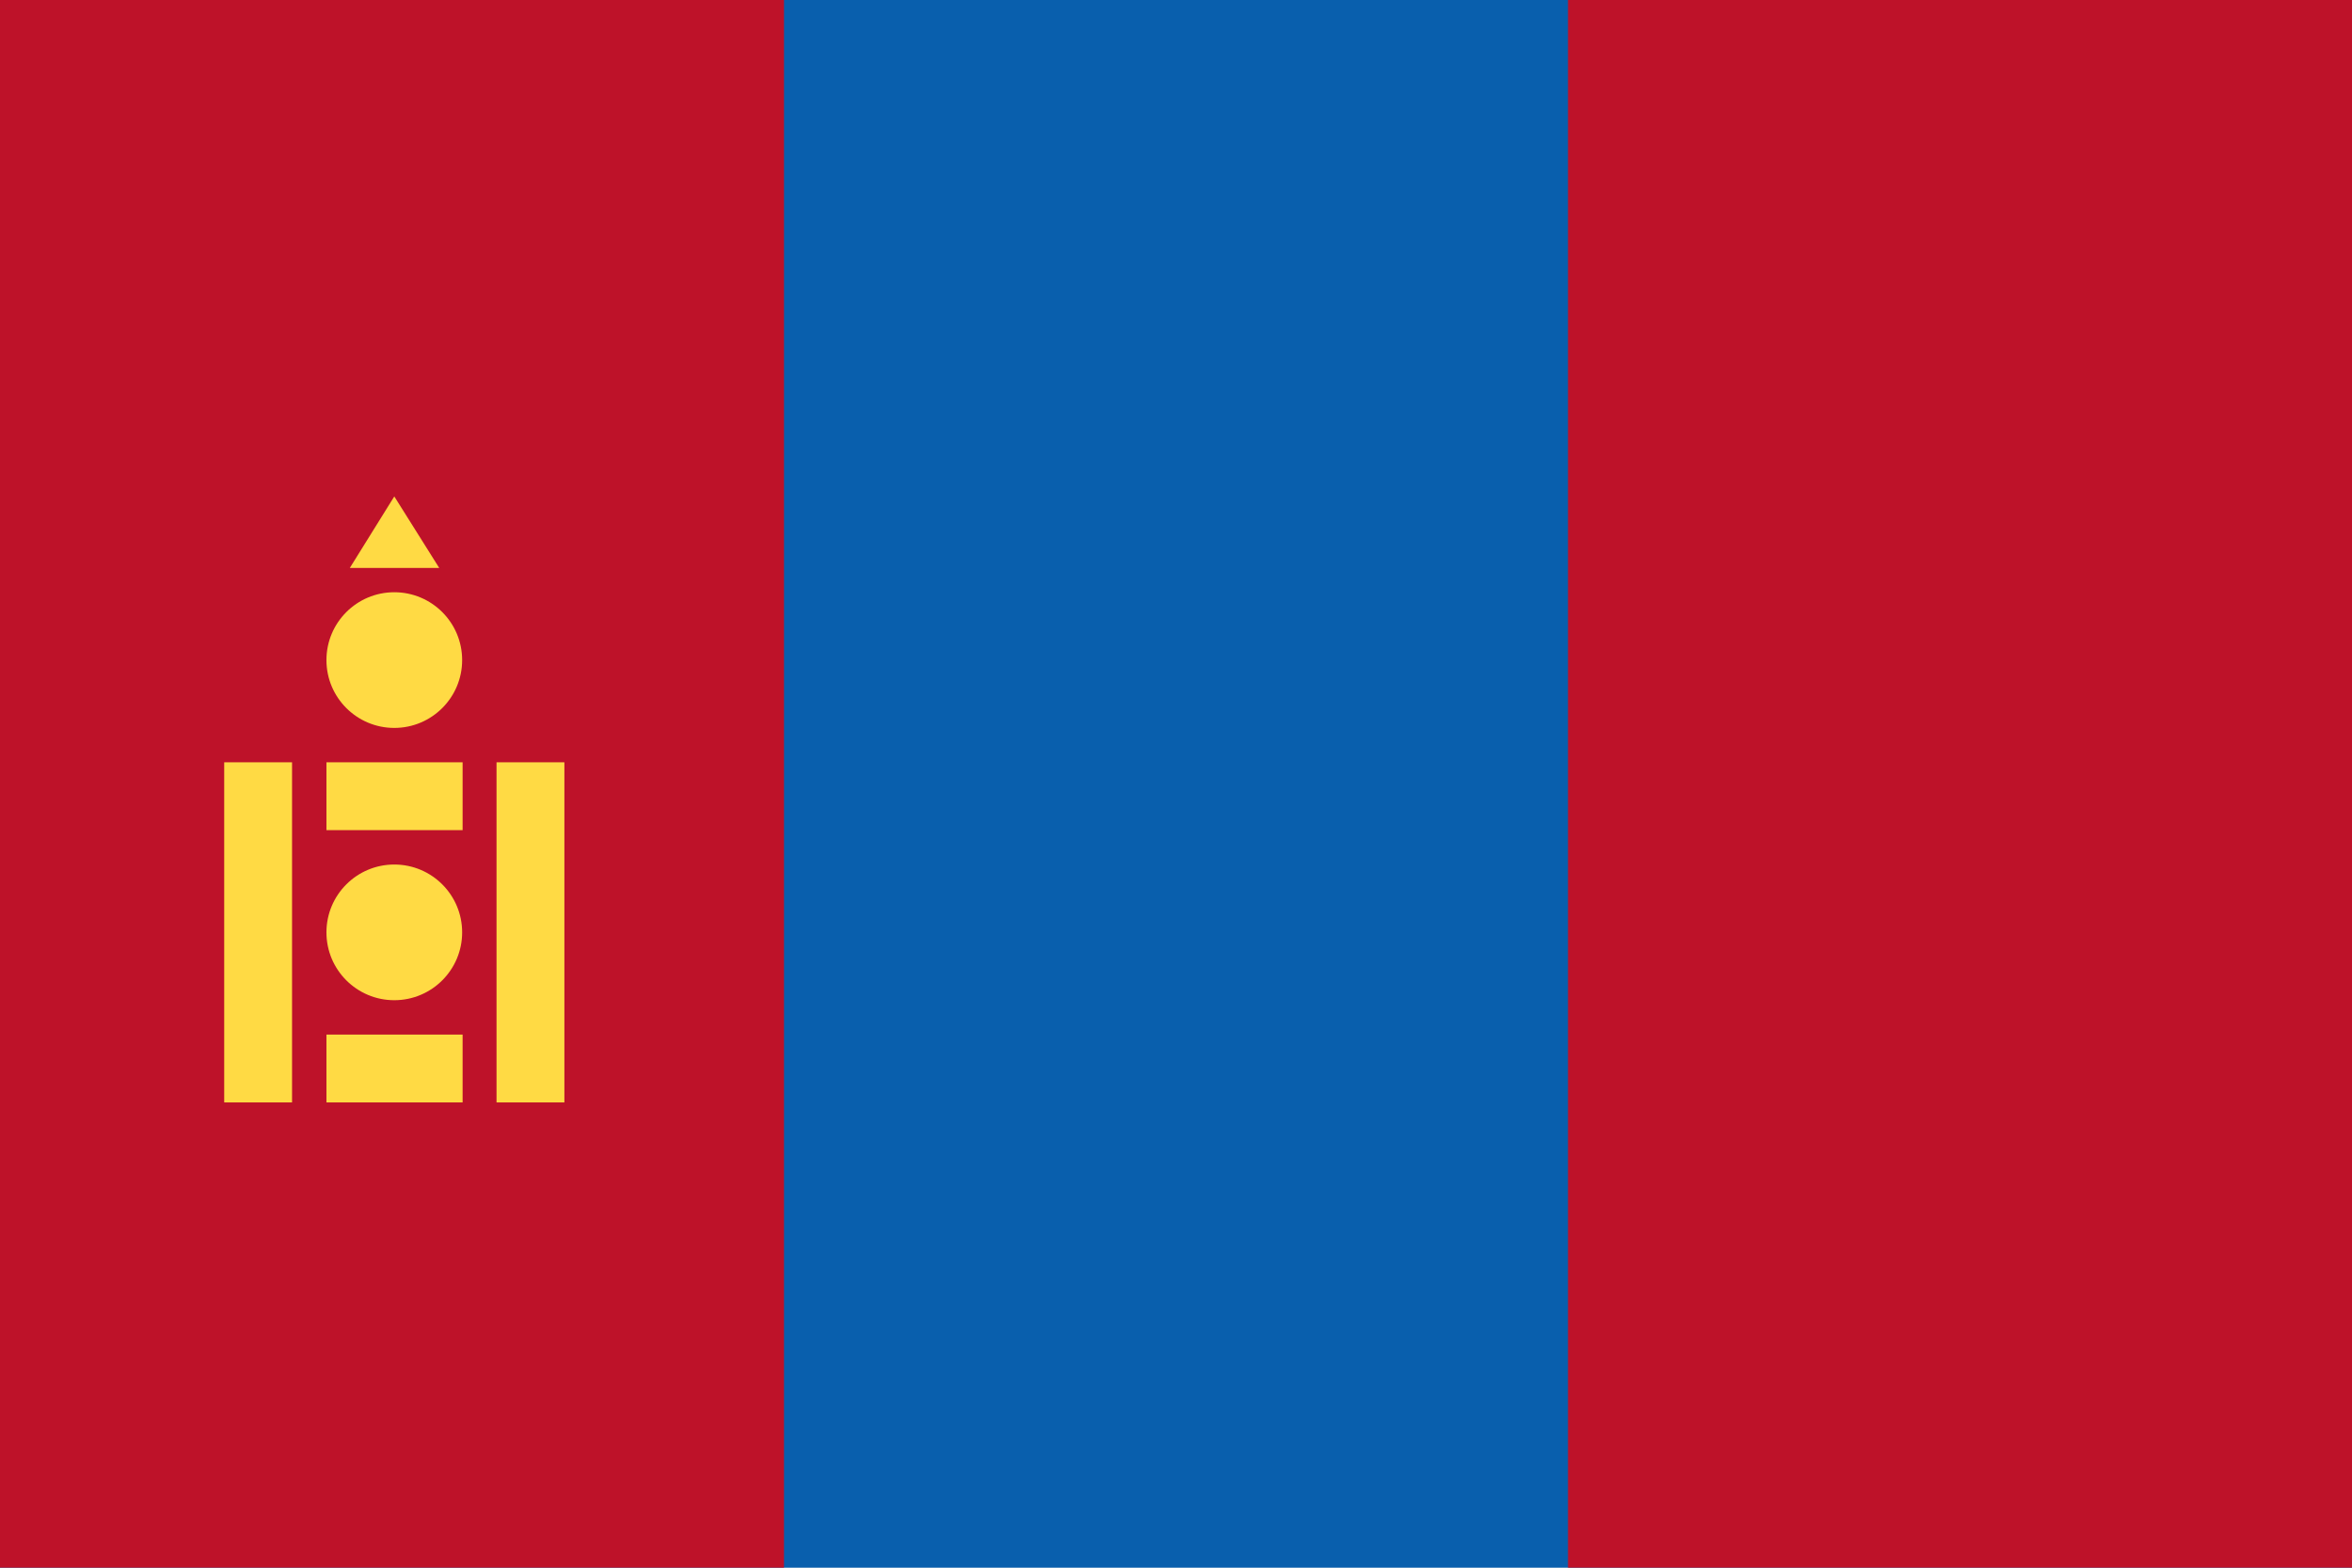
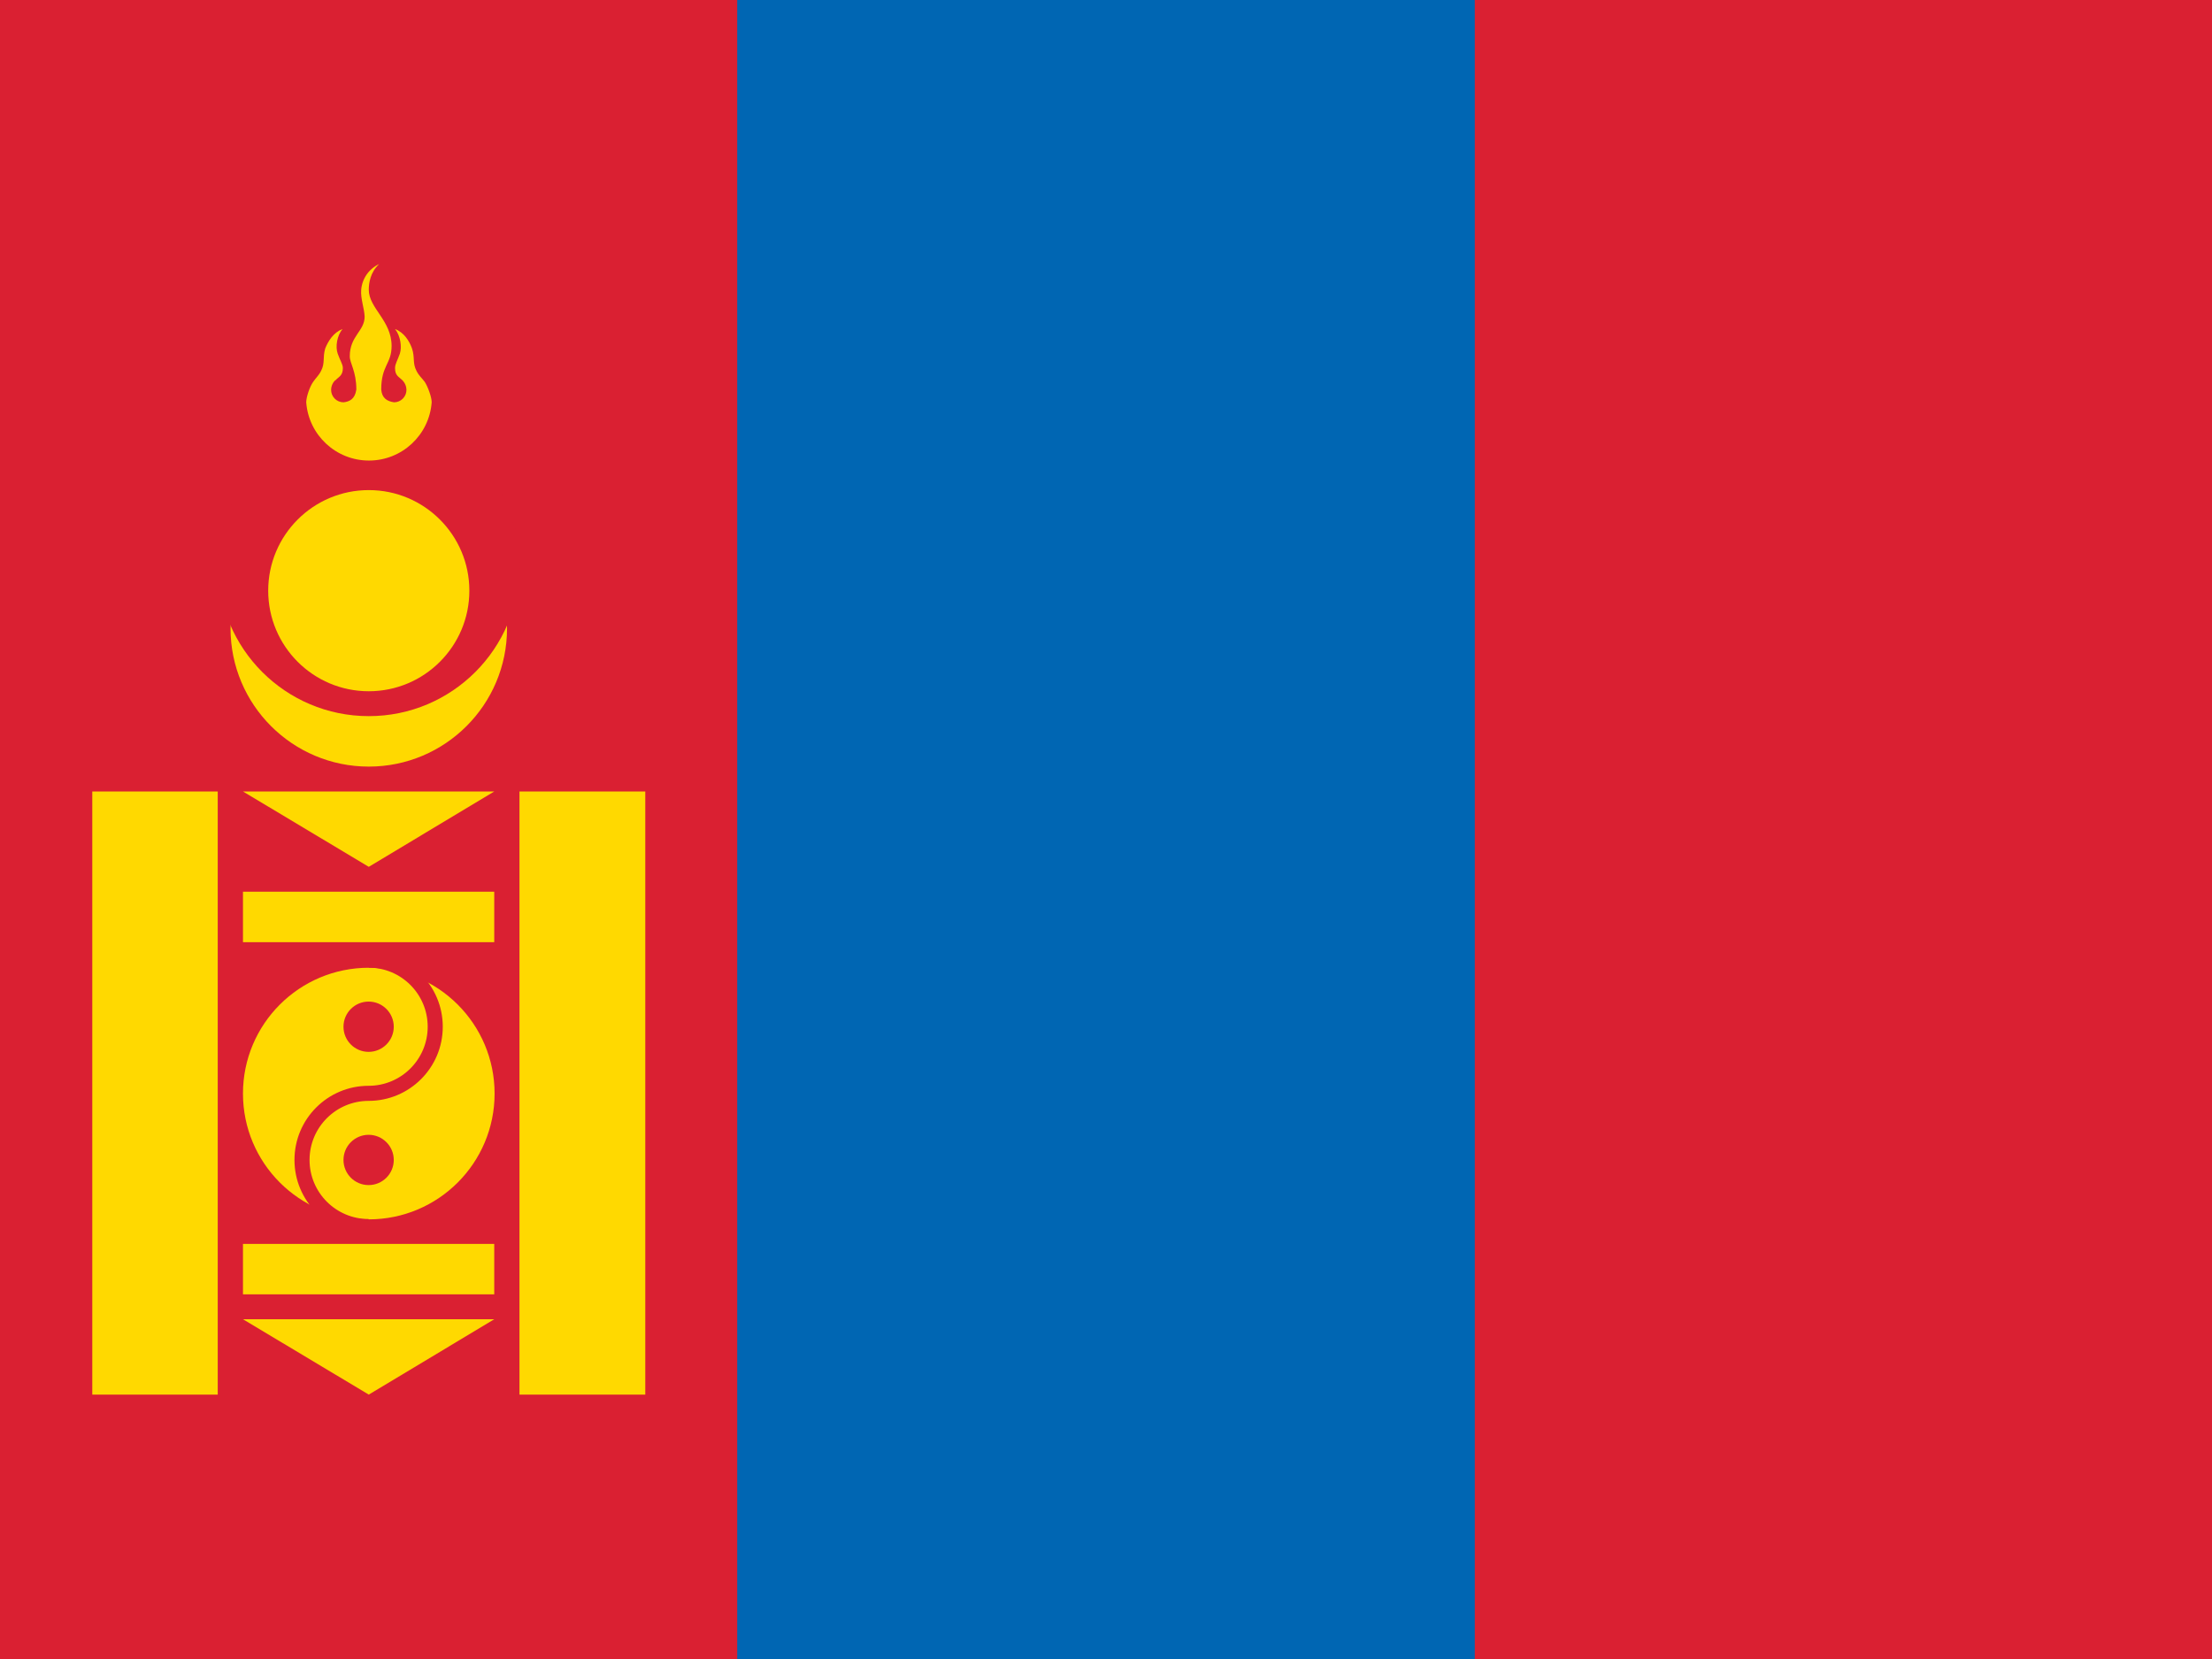
- <svg xmlns="http://www.w3.org/2000/svg" width="513" height="342" viewBox="0 0 513 342" fill="none">
-   <g clip-path="url(#clip0_974_6382)">
-     <path d="M0 0H513V342H0V0Z" fill="#095FAD" />
-     <path d="M342 0H513V342H342V0ZM0 0H171V342H0V0Z" fill="#BE1229" />
-     <path d="M108.3 166.3H123.1V240.5H108.3V166.3ZM48.9 166.3H63.7V240.5H48.9V166.3Z" fill="#FFDA44" />
-     <path d="M86 218.2C94.174 218.2 100.8 211.574 100.8 203.4C100.8 195.226 94.174 188.6 86 188.6C77.826 188.6 71.2 195.226 71.2 203.4C71.2 211.574 77.826 218.2 86 218.2Z" fill="#FFDA44" />
-     <path d="M71.2 225.7H100.9V240.5H71.2V225.7ZM71.2 166.3H100.9V181.1H71.2V166.3Z" fill="#FFDA44" />
-     <path d="M86 158.8C94.174 158.8 100.8 152.174 100.8 144C100.8 135.826 94.174 129.2 86 129.2C77.826 129.2 71.2 135.826 71.2 144C71.2 152.174 77.826 158.8 86 158.8Z" fill="#FFDA44" />
-     <path d="M76.3 123.9H95.8L86 108.3L76.3 123.9Z" fill="#FFDA44" />
+ <svg xmlns="http://www.w3.org/2000/svg" fill="#ffd900" id="flag-icons-mn" viewBox="0 0 640 480">
+   <path fill="#da2032" d="M0 0h640v480H0Z" />
+   <path fill="#0066b3" d="M213.3 0h213.4v480H213.3Z" />
+   <circle cx="106.7" cy="181.8" r="40" />
+   <circle cx="106.7" cy="163.6" r="43.6" fill="#da2032" />
+   <circle cx="106.7" cy="170.9" r="29.1" />
+   <path d="M109.7 76.4a9 9 0 0 0-5.2 7.5c-.2 2.5.9 5.3 1 7.7 0 4.2-4.3 5.6-4.3 11.5 0 2 1.9 4.3 1.9 9.6-.4 2.8-2 3.5-3.7 3.7a3.6 3.6 0 0 1-3.6-3.7 4 4 0 0 1 1-2.5l.4-.3c.8-.9 2-1.2 2-3.4 0-1.1-.8-2.2-1.5-4.2s-.2-5.2 1.4-7.1c-2.6 1-4.1 3.4-5 5.6-.8 2.7 0 4.2-1.2 6.5-.7 1.4-1.5 2-2.3 3.2-1 1.4-2 4.4-2 5.9a18.2 18.2 0 0 0 36.3 0c0-1.5-1.1-4.5-2-5.9-.9-1.2-1.7-1.8-2.4-3.2-1.2-2.3-.4-3.8-1.3-6.5-.8-2.2-2.3-4.6-4.9-5.6 1.6 2 2 5.2 1.4 7.1-.7 2-1.4 3-1.4 4.2 0 2.2 1.1 2.5 2 3.4l.3.3a4 4 0 0 1 1 2.5 3.6 3.6 0 0 1-3.6 3.7c-2-.3-3.5-1.2-3.7-3.7 0-7 3-7.4 3-12.6 0-7.4-6.6-10.9-6.6-16.3 0-1.8.4-5 3-7.4M26.7 229H63v174.5H26.7Zm123.6 0h36.4v174.5h-36.4zm-80 0H143l-36.3 21.8Zm0 29H143v14.6H70.3Zm0 101.9H143v14.6H70.3Zm0 21.8H143l-36.3 21.8Z" />
+   <circle cx="106.7" cy="316.4" r="36.4" />
+   <g fill="#da2032" transform="translate(-38.8 32.7)scale(.72727)">
+     <circle cx="200" cy="363.5" r="10" />
+     <circle cx="200" cy="416.5" r="10" />
+     <path d="M200 334a29.5 29.5 0 0 1 0 59 23.5 23.5 0 0 0 0 47v6a29.5 29.5 0 0 1 0-59 23.5 23.5 0 0 0 0-47z" />
  </g>
-   <defs>
-     <clipPath id="clip0_974_6382">
-       <rect width="513" height="342" fill="white" />
-     </clipPath>
-   </defs>
</svg>
